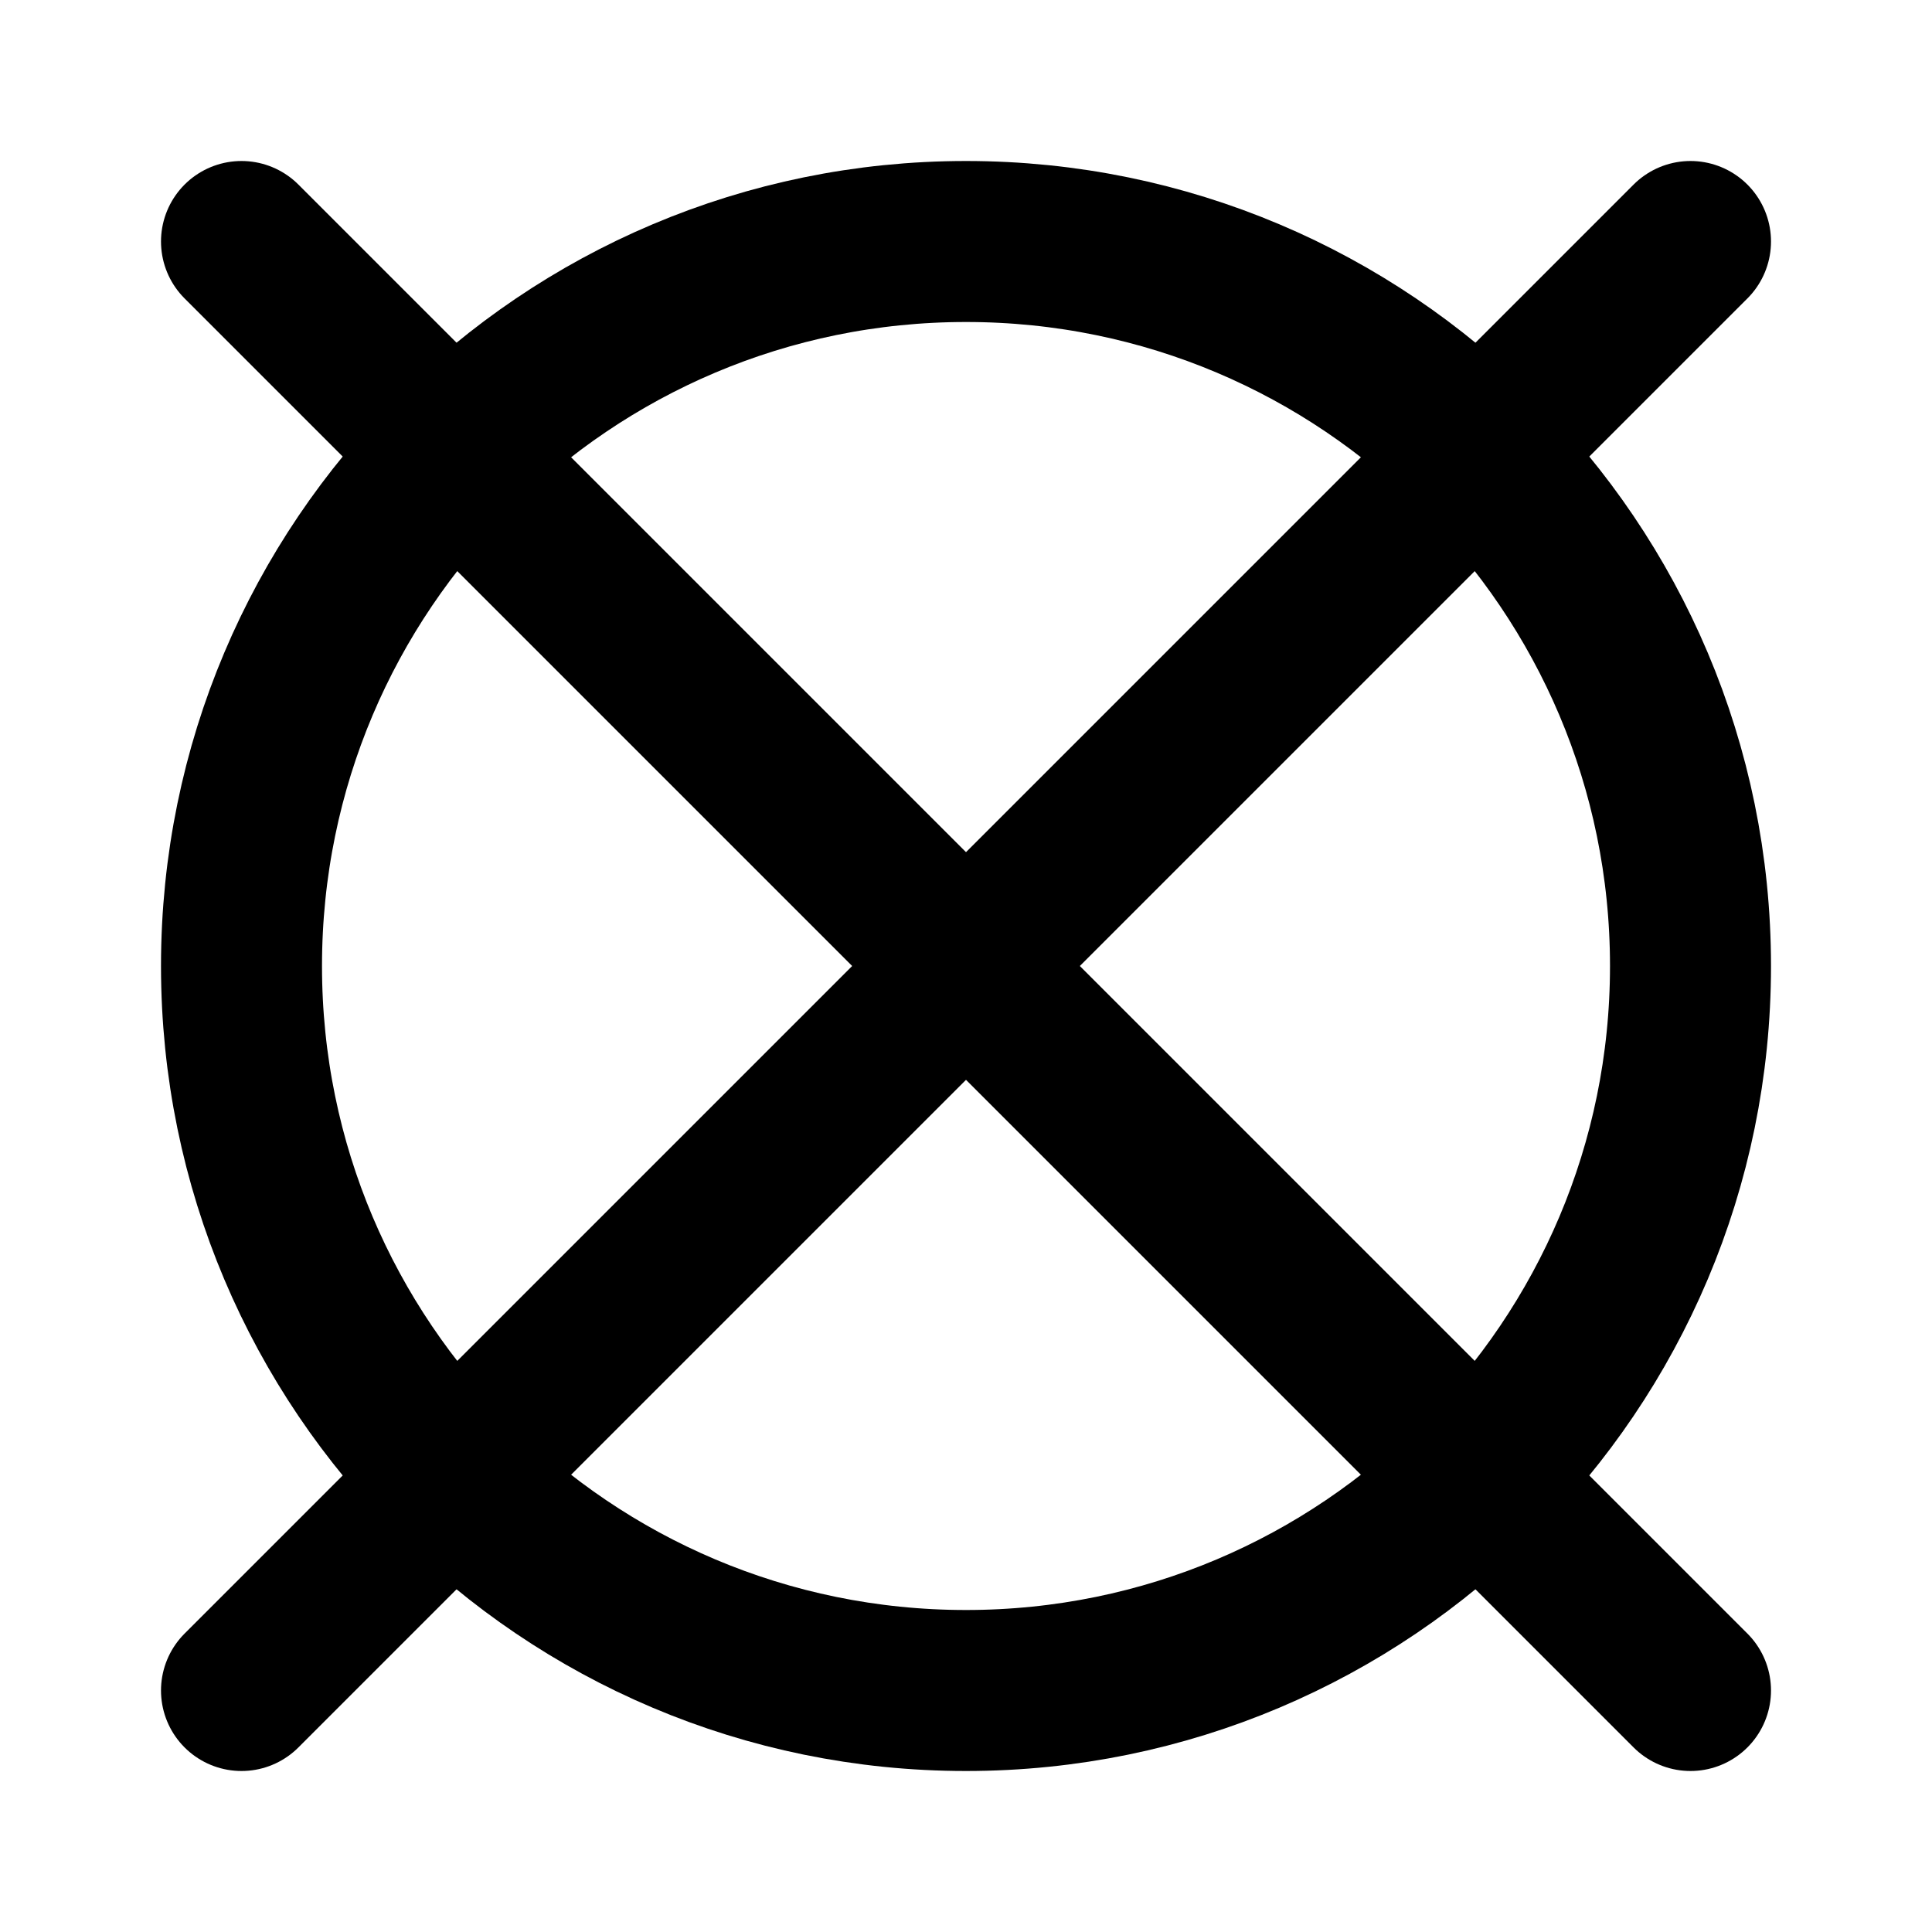
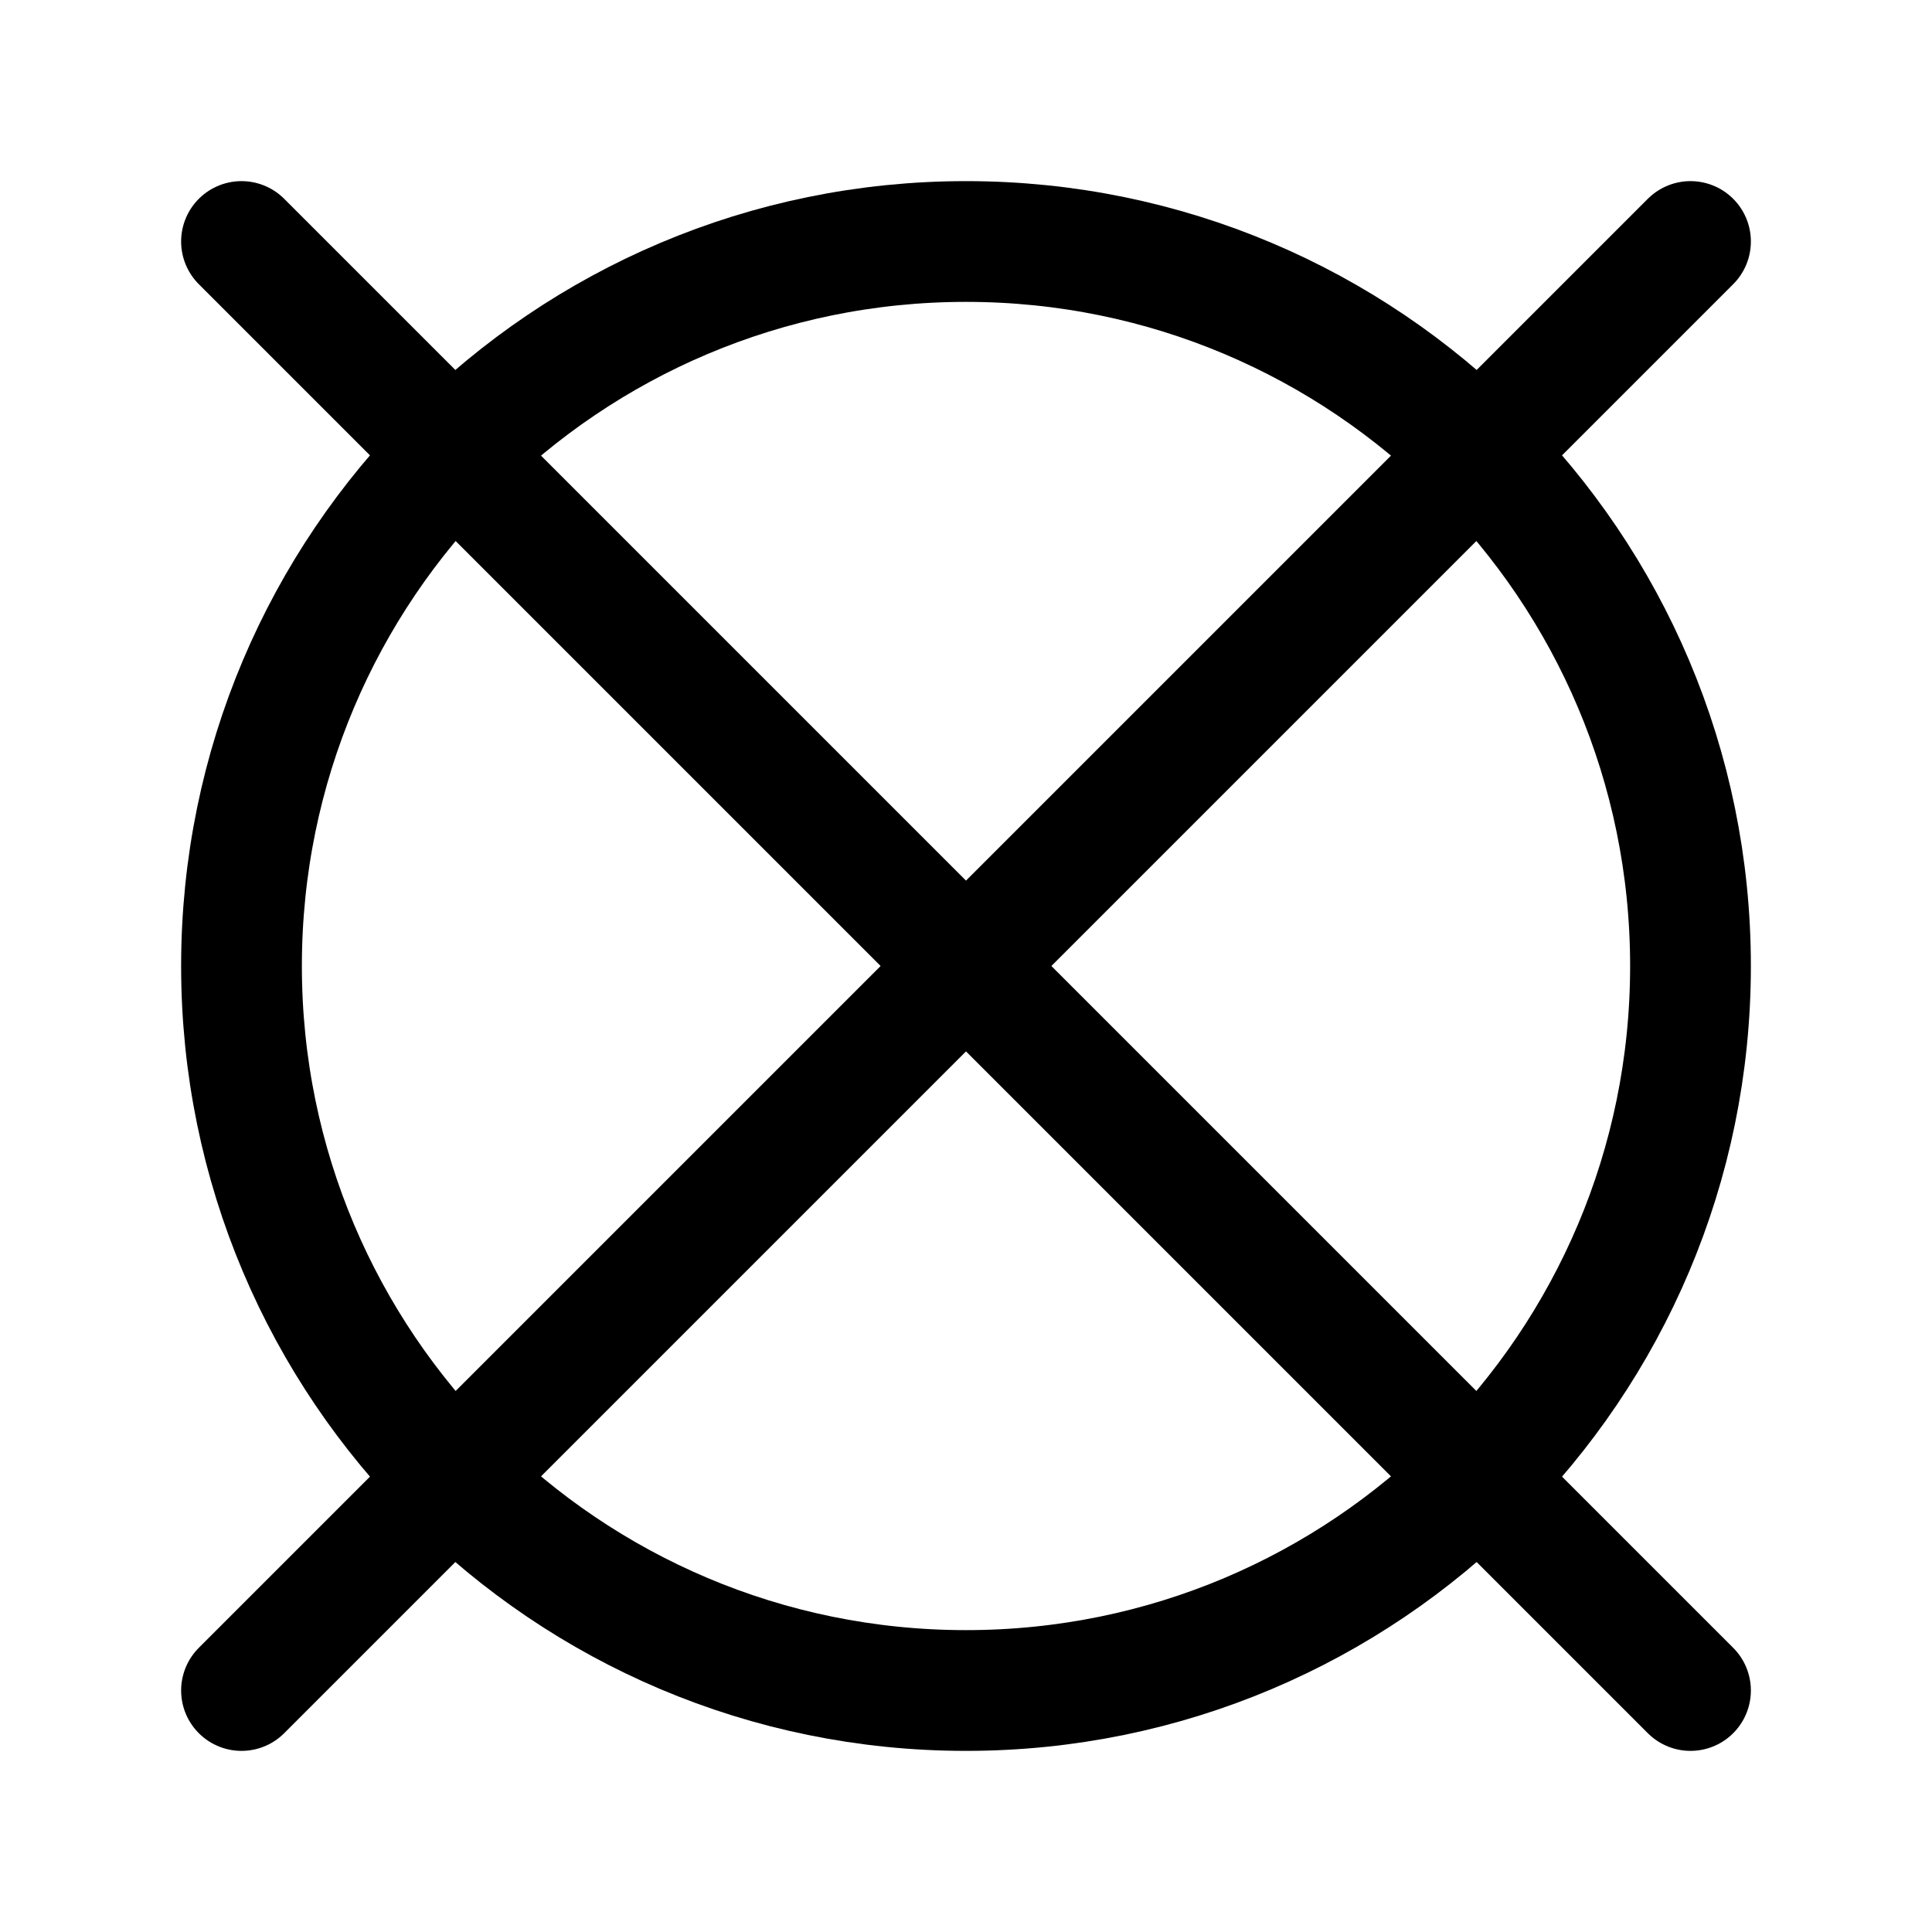
- <svg xmlns="http://www.w3.org/2000/svg" width="24" height="24" viewBox="0 0 24 24" fill="none" stroke="currentColor" stroke-width="2" stroke-linecap="round" stroke-linejoin="round">
+ <svg xmlns="http://www.w3.org/2000/svg" width="24" height="24" viewBox="0 0 24 24" fill="none" stroke="currentColor" stroke-width="1.5" stroke-linecap="round" stroke-linejoin="round">
  <circle cx="12" cy="12" r="9" />
  <line x1="3" y1="3" x2="21" y2="21" />
  <line x1="3" y1="21" x2="21" y2="3" />
</svg>
